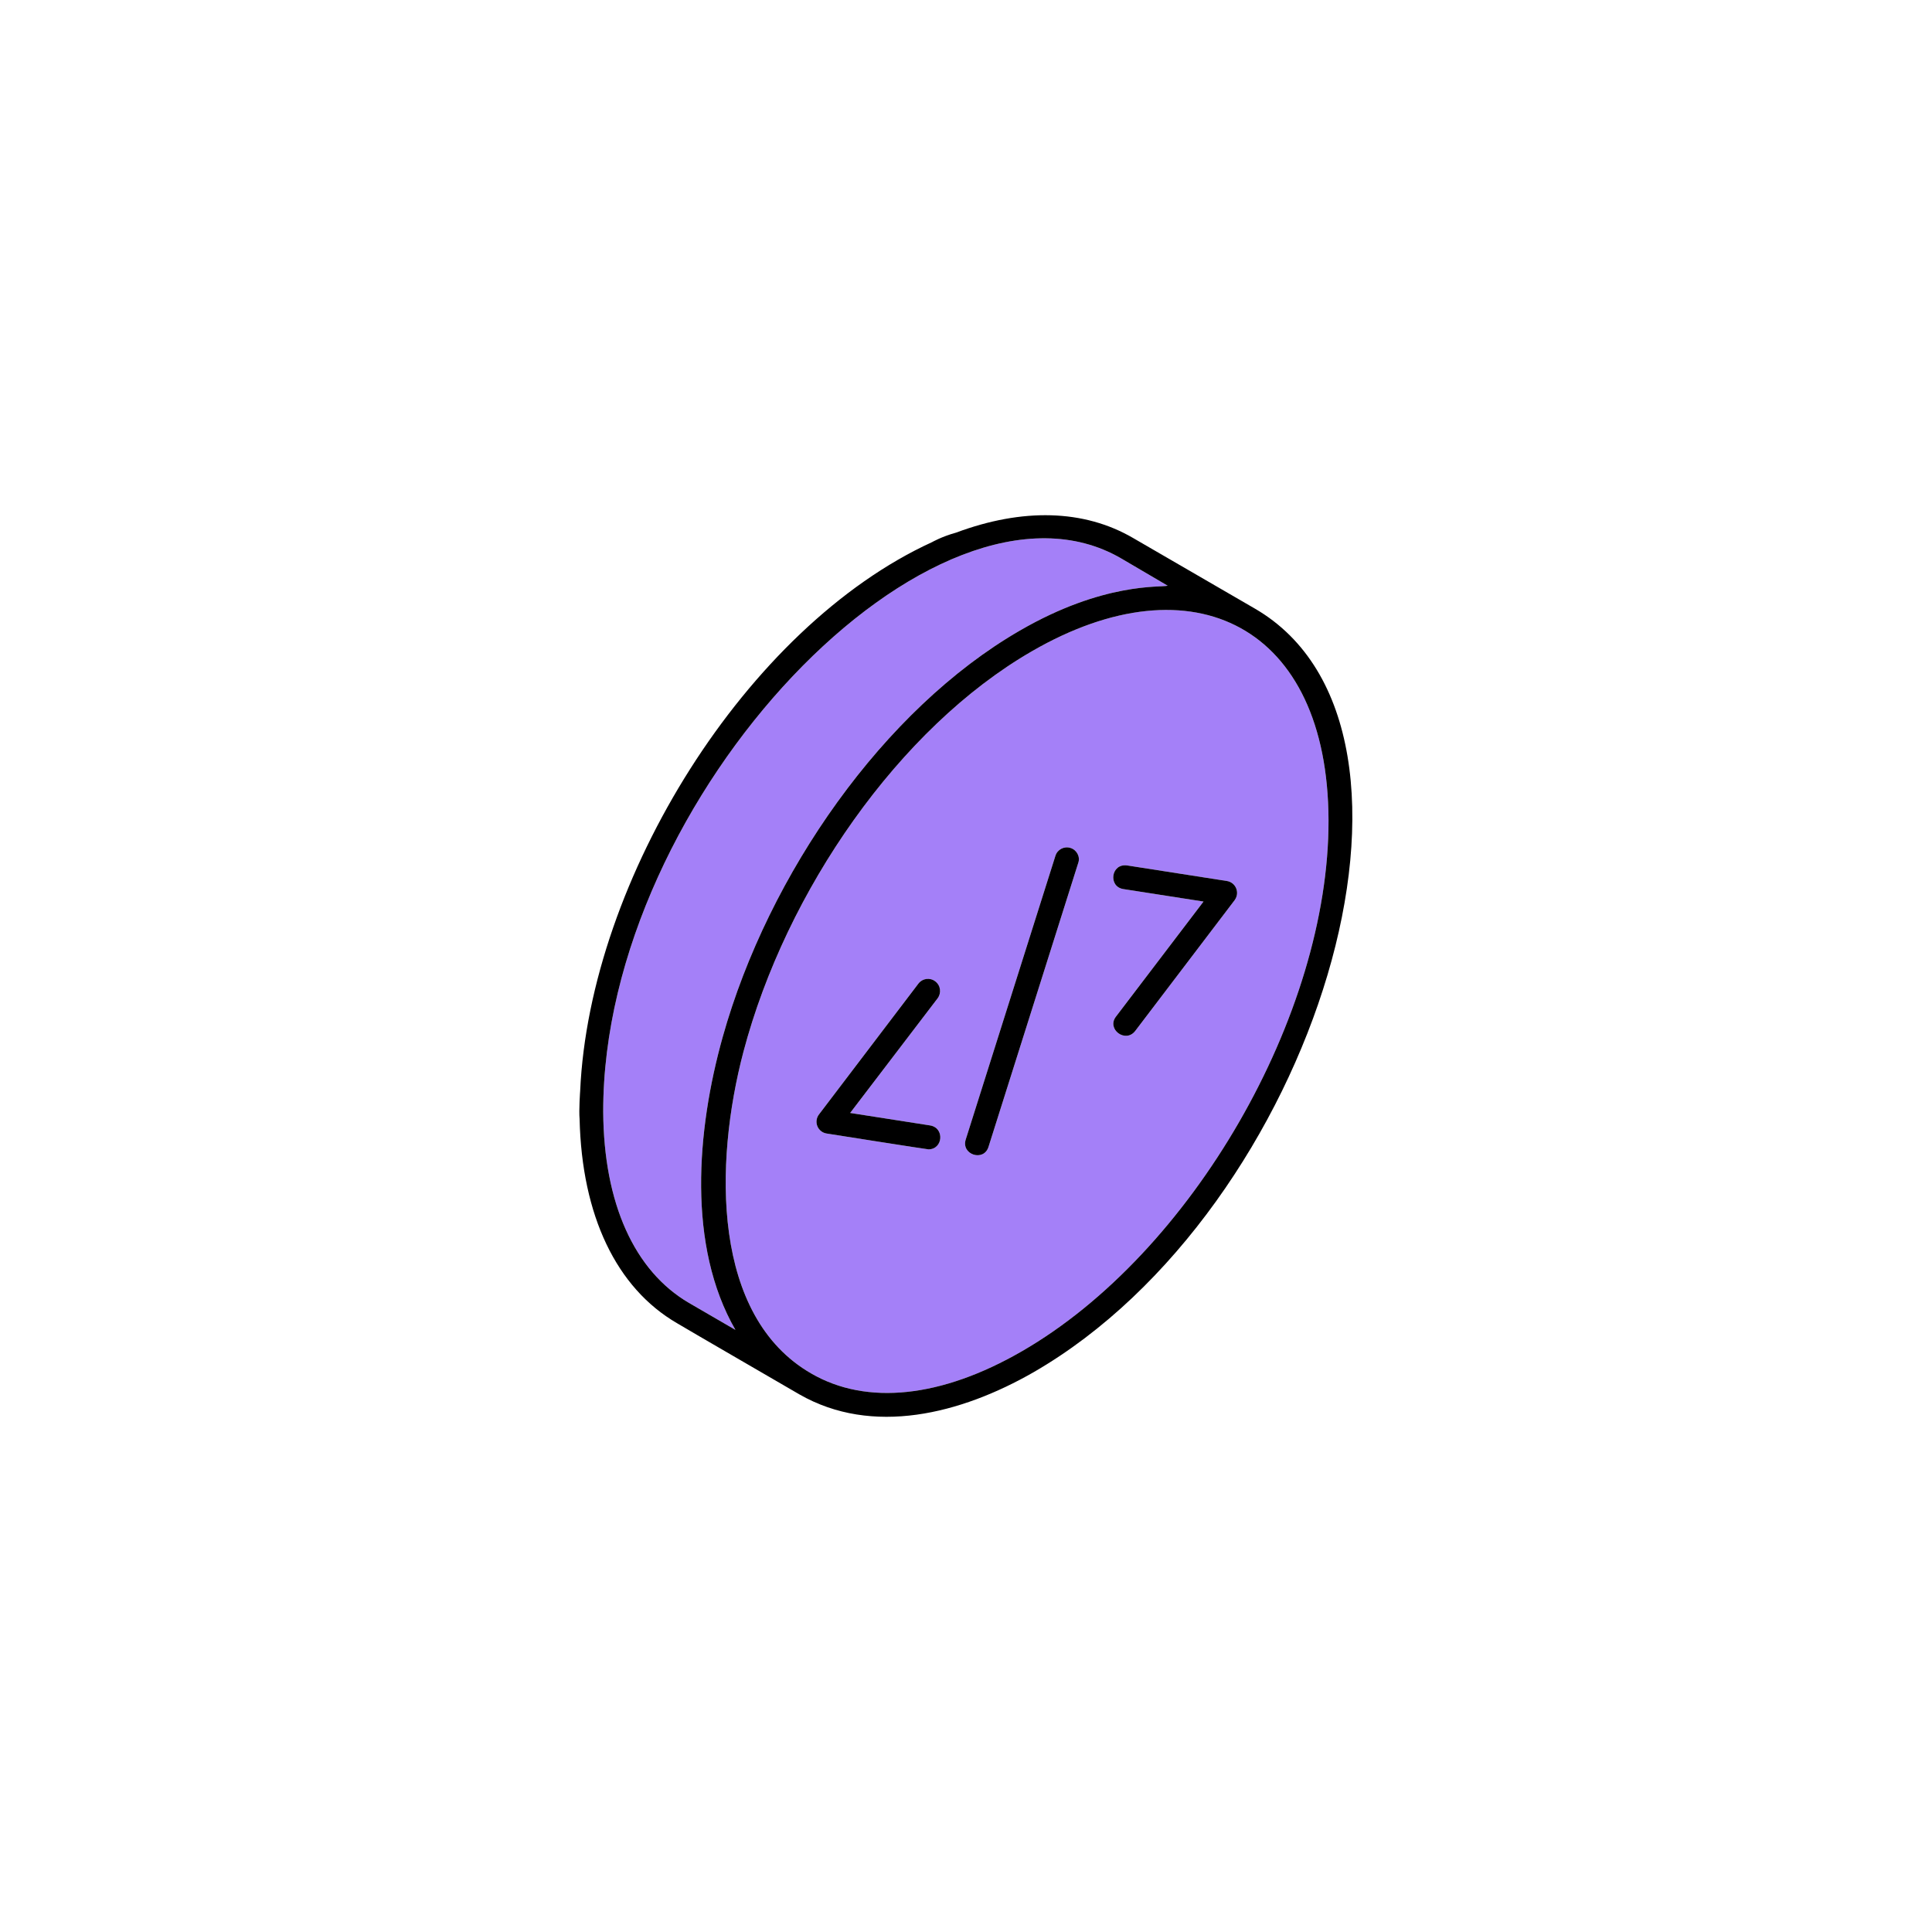
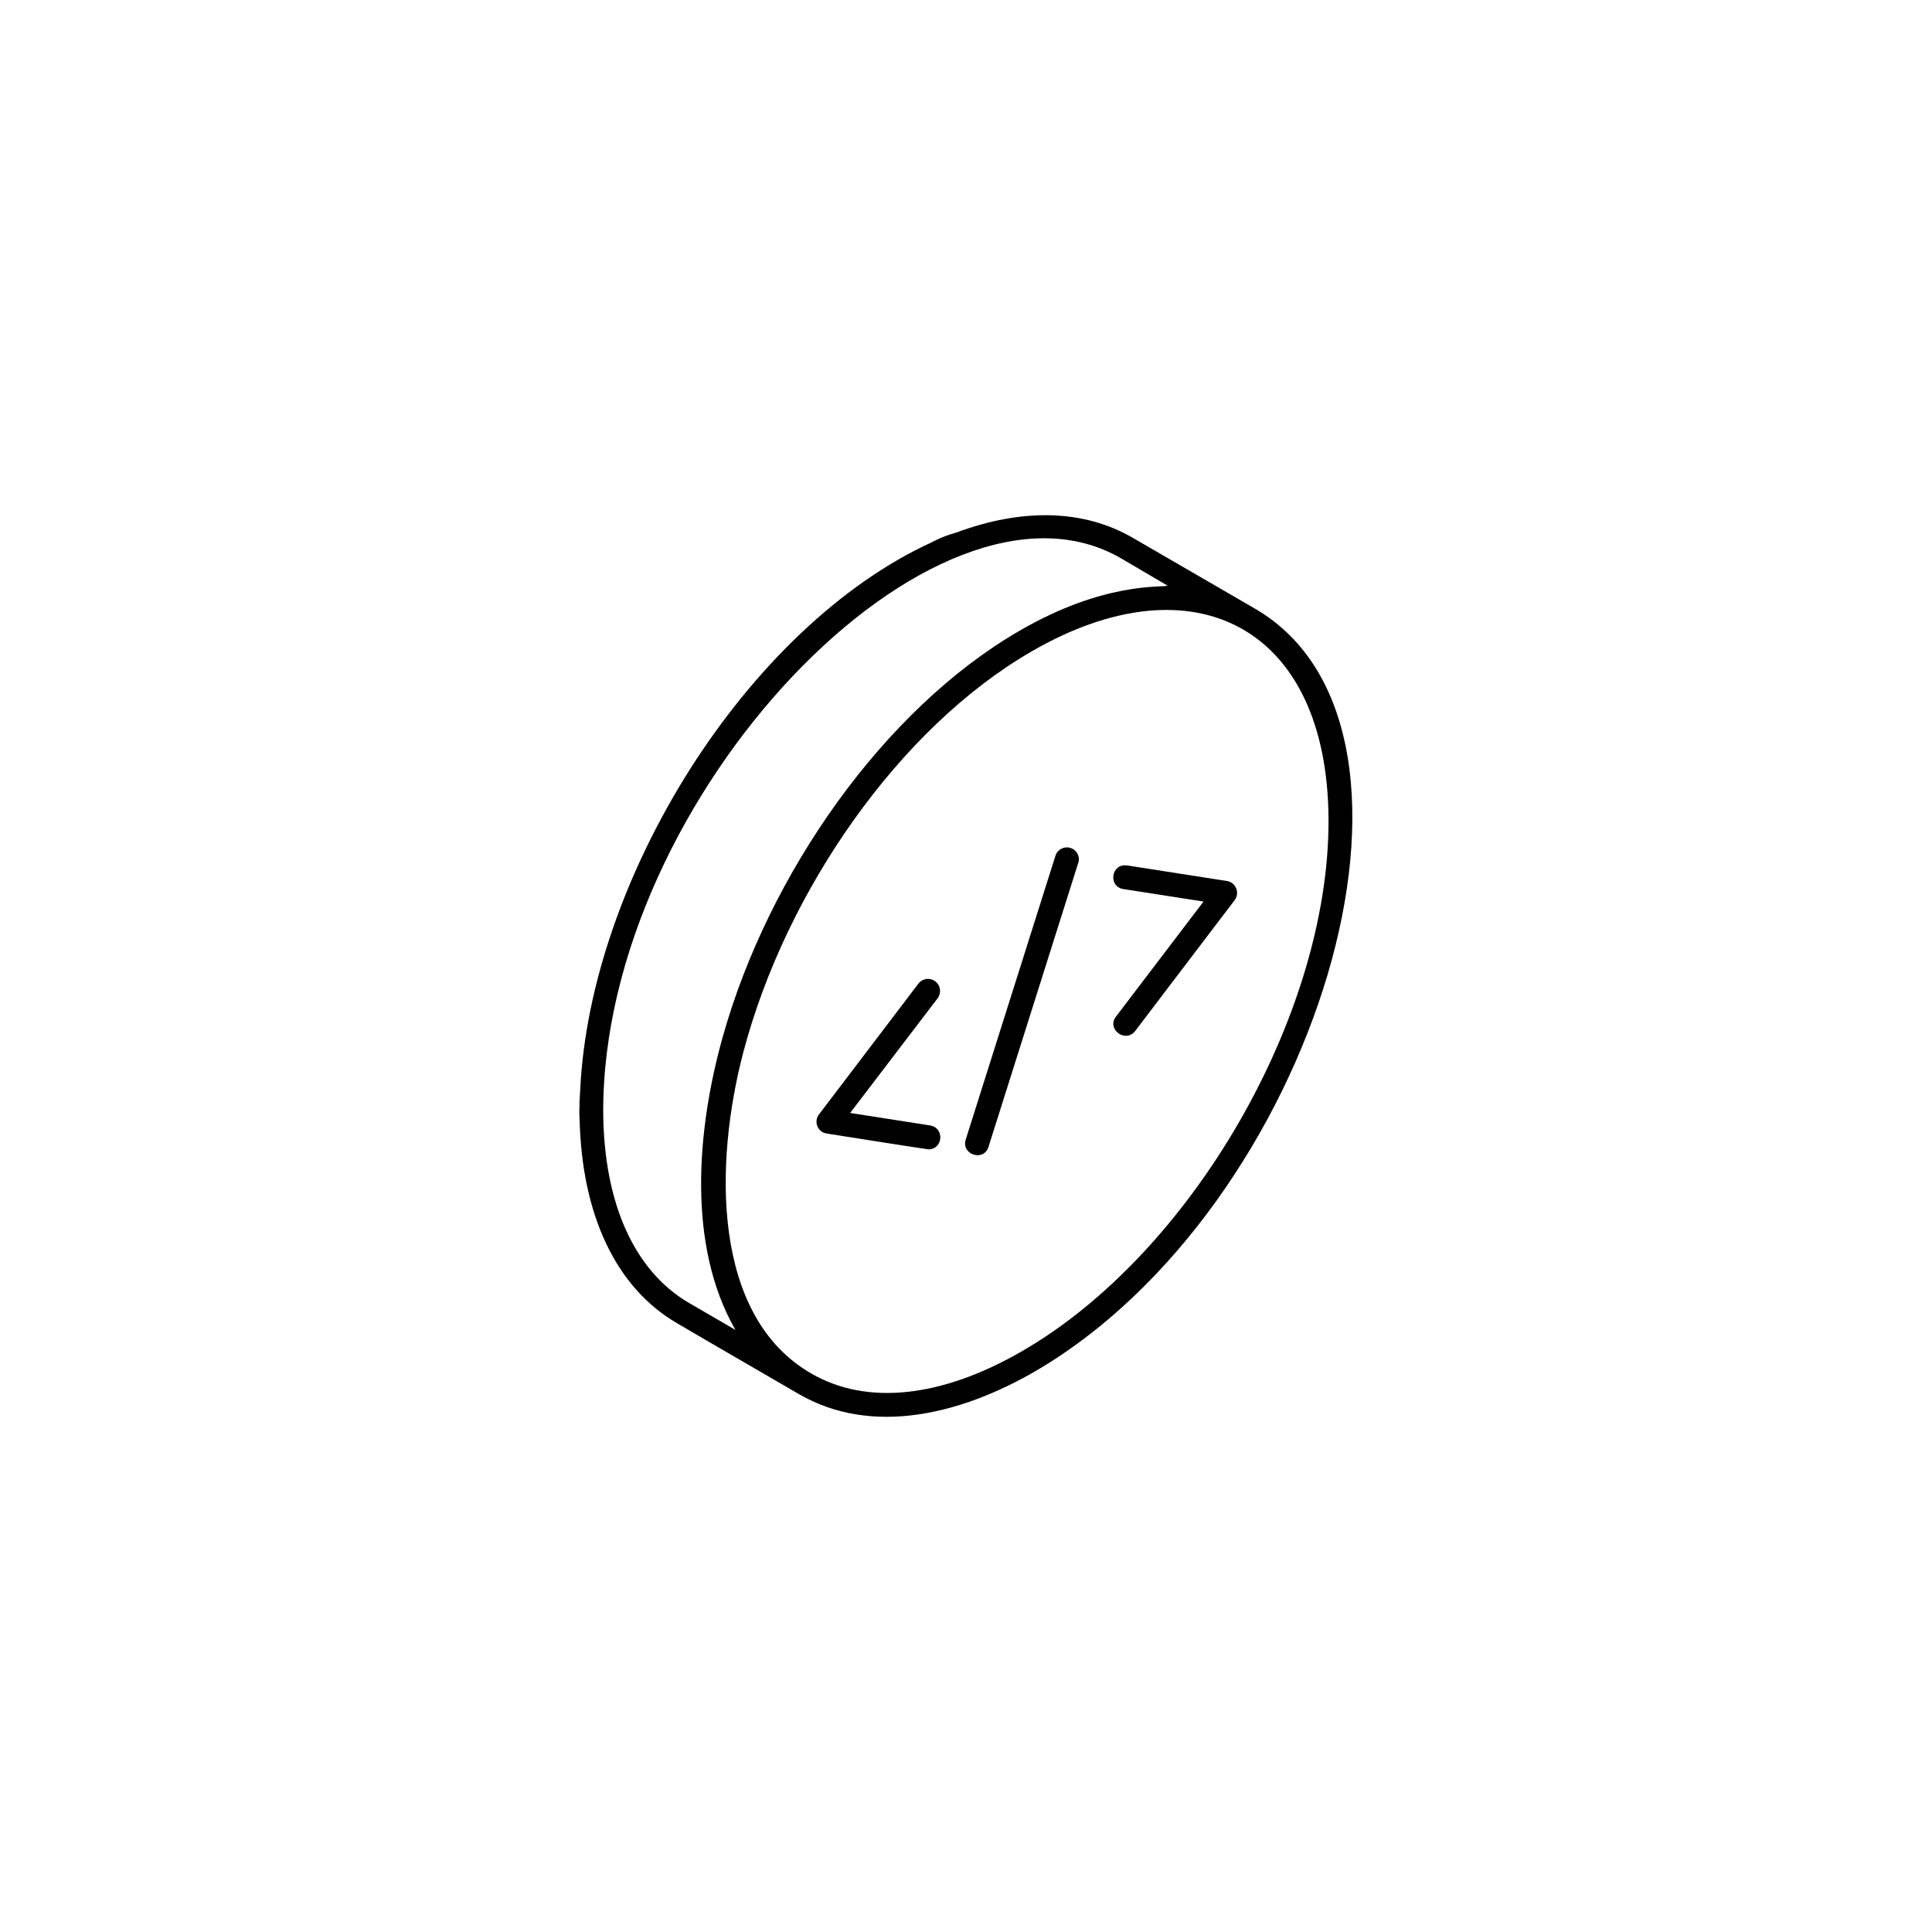
<svg xmlns="http://www.w3.org/2000/svg" width="100" height="100" fill="none" viewBox="0 0 100 100">
-   <path fill="#A480F8" d="M35.665 67.44c-2.832-1.653-4.414-5.161-4.443-9.891-.029-16.334 17.225-34.235 26.815-28.642l2.402 1.41c-.346.1-3.307-.202-7.664 2.329-7.017 4.054-12.998 12.566-15.37 21.035-1.352 4.831-1.84 10.812.661 15.154l-2.4-1.394Z" />
-   <path fill="#A480F8" d="m51.165 59.36 4.644-14.694a.608.608 0 0 0-.403-.777.62.62 0 0 0-.776.403l-4.644 14.694c-.245.777.934 1.165 1.179.374Zm6.973-13.343 4.155.647-4.529 5.953c-.503.647.49 1.395.992.748l5.148-6.773a.623.623 0 0 0-.403-.992l-5.162-.805c-.834-.115-.992 1.093-.2 1.222Zm-9.605 5.65a.625.625 0 0 0-.129-.876.62.62 0 0 0-.863.115l-5.147 6.772a.618.618 0 0 0 .388.992c.087.014 5.19.82 5.277.82.748 0 .848-1.108.086-1.237l-4.14-.647 4.528-5.938Zm20.23-9.215c.03 10.093-7.088 22.43-15.873 27.49-4.155 2.402-8.023 2.819-10.898 1.15-5.133-2.947-5.047-10.84-3.509-16.663 2.2-8.311 8.052-16.751 14.925-20.72 8.353-4.83 15.327-1.293 15.356 8.742Z" />
+   <path class="accent" d="M35.665 67.44c-2.832-1.653-4.414-5.161-4.443-9.891-.029-16.334 17.225-34.235 26.815-28.642l2.402 1.41c-.346.1-3.307-.202-7.664 2.329-7.017 4.054-12.998 12.566-15.37 21.035-1.352 4.831-1.84 10.812.661 15.154l-2.4-1.394Z" />
+   <path class="accent" d="m51.165 59.36 4.644-14.694a.608.608 0 0 0-.403-.777.62.62 0 0 0-.776.403l-4.644 14.694c-.245.777.934 1.165 1.179.374Zm6.973-13.343 4.155.647-4.529 5.953c-.503.647.49 1.395.992.748l5.148-6.773a.623.623 0 0 0-.403-.992l-5.162-.805c-.834-.115-.992 1.093-.2 1.222Zm-9.605 5.65a.625.625 0 0 0-.129-.876.62.62 0 0 0-.863.115l-5.147 6.772a.618.618 0 0 0 .388.992c.087.014 5.19.82 5.277.82.748 0 .848-1.108.086-1.237l-4.14-.647 4.528-5.938Zm20.23-9.215c.03 10.093-7.088 22.43-15.873 27.49-4.155 2.402-8.023 2.819-10.898 1.15-5.133-2.947-5.047-10.84-3.509-16.663 2.2-8.311 8.052-16.751 14.925-20.72 8.353-4.83 15.327-1.293 15.356 8.742Z" />
  <path fill="#000" d="m63.904 46.593-5.148 6.772c-.503.647-1.495-.101-.992-.748l4.53-5.953-4.156-.647c-.79-.13-.633-1.337.201-1.222l5.162.805c.46.072.69.604.403.992ZM51.165 59.36c-.245.791-1.424.403-1.18-.374l4.645-14.694a.62.62 0 0 1 .776-.403c.33.1.518.46.403.777L51.165 59.36Zm-3.02-1.107c.762.13.662 1.237-.086 1.237-.086 0-5.19-.806-5.277-.82a.618.618 0 0 1-.388-.992l5.147-6.772a.62.62 0 0 1 .863-.115c.288.216.33.604.13.877l-4.53 5.938 4.141.647Z" />
  <path fill="#000" d="M41.992 71.093c2.875 1.668 6.743 1.25 10.898-1.15 8.785-5.061 15.902-17.398 15.874-27.491-.03-10.036-7.003-13.573-15.356-8.742-6.873 3.968-12.725 12.408-14.925 20.718-1.538 5.824-1.624 13.717 3.509 16.665Zm-6.327-3.652 2.401 1.394c-2.502-4.342-2.013-10.323-.661-15.154 2.372-8.469 8.354-16.98 15.37-21.035 4.357-2.53 7.319-2.229 7.664-2.33l-2.401-1.409c-9.59-5.593-26.844 12.308-26.816 28.642.029 4.73 1.61 8.238 4.443 9.892Zm5.708 4.73c-1.581-.92-5.68-3.292-6.326-3.68-3.149-1.827-4.932-5.58-5.047-10.569-.043-.46.029-1.452.029-1.452.489-10.956 8.627-24.026 18.217-28.411 0 0 .503-.288 1.236-.489 3.437-1.28 6.614-1.208 9.16.273 0 0 5.837 3.38 6.326 3.667 10.726 6.254 3.077 31.114-11.46 39.51-3.781 2.172-8.353 3.322-12.135 1.151Z" />
</svg>
